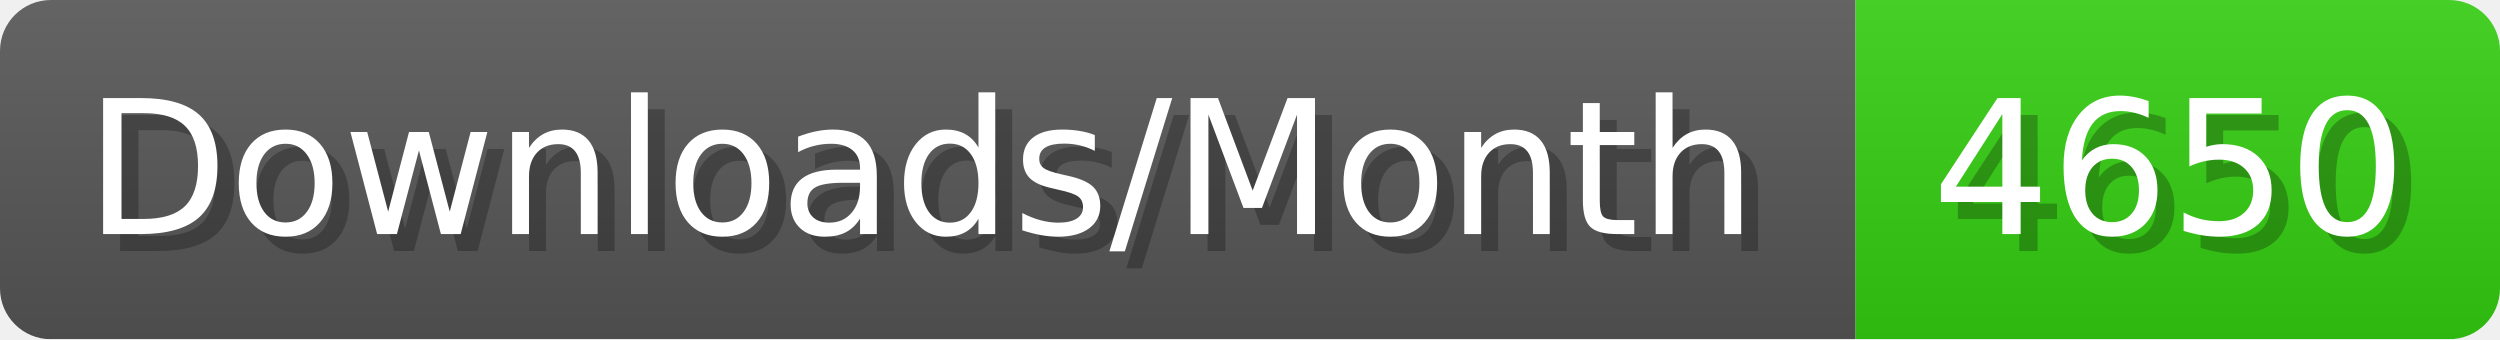
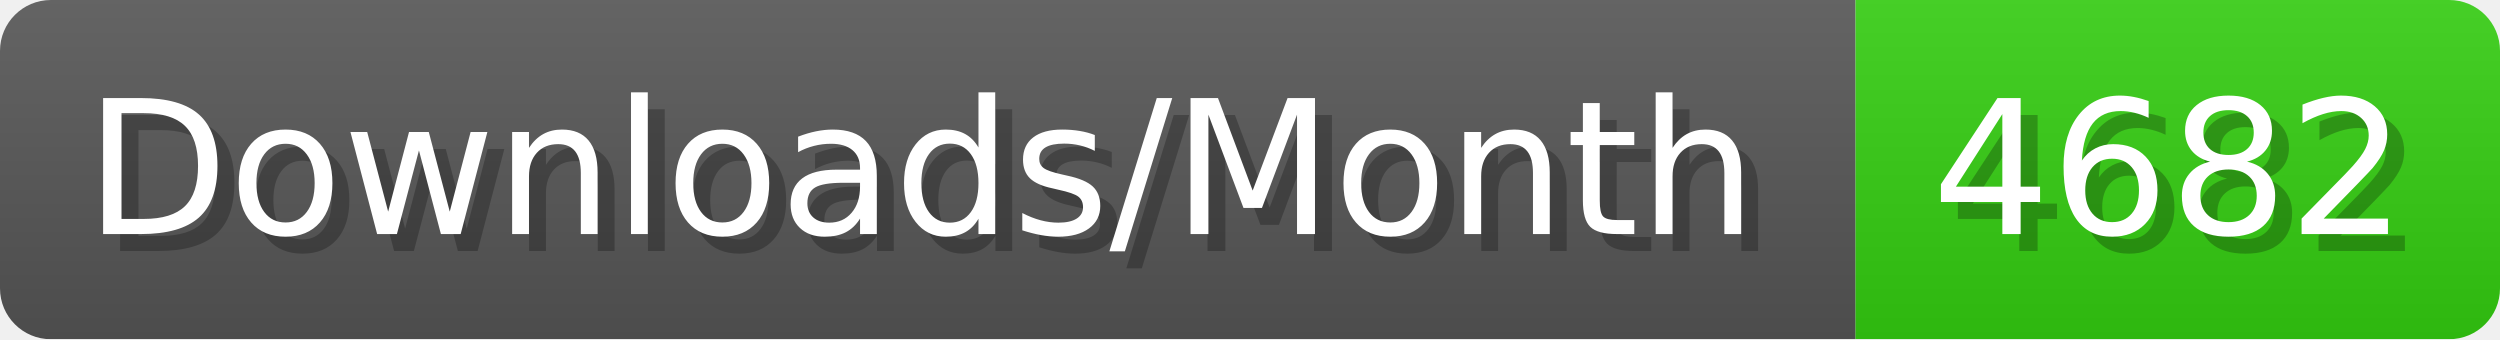
- <svg xmlns="http://www.w3.org/2000/svg" width="147.4" height="20" viewBox="0 0 1474 200" role="img" aria-label="Downloads/Month: 4650">
+ <svg xmlns="http://www.w3.org/2000/svg" width="147.4" height="20" viewBox="0 0 1474 200" role="img" aria-label="Downloads/Month: 4682">
  <linearGradient id="YlXUI" x2="0" y2="100%">
    <stop offset="0" stop-opacity=".1" stop-color="#EEE" />
    <stop offset="1" stop-opacity=".1" />
  </linearGradient>
  <mask id="JHhop">
    <rect width="1474" height="200" rx="30" fill="#FFF" />
  </mask>
  <g mask="url(#JHhop)">
    <rect width="1094" height="200" fill="#555" />
    <rect width="380" height="200" fill="#3C1" x="1094" />
    <rect width="1474" height="200" fill="url(#YlXUI)" />
  </g>
  <g aria-hidden="true" fill="#fff" text-anchor="start" font-family="Verdana,DejaVu Sans,sans-serif" font-size="110">
    <text x="60" y="148" textLength="994" fill="#000" opacity="0.25">Downloads/Month</text>
    <text x="50" y="138" textLength="994">Downloads/Month</text>
-     <text x="1149" y="148" textLength="280" fill="#000" opacity="0.25">4650</text>
-     <text x="1139" y="138" textLength="280">4650</text>
+     <text x="1149" y="148" textLength="280" fill="#000" opacity="0.25">4682</text>
+     <text x="1139" y="138" textLength="280">4682</text>
  </g>
</svg>
